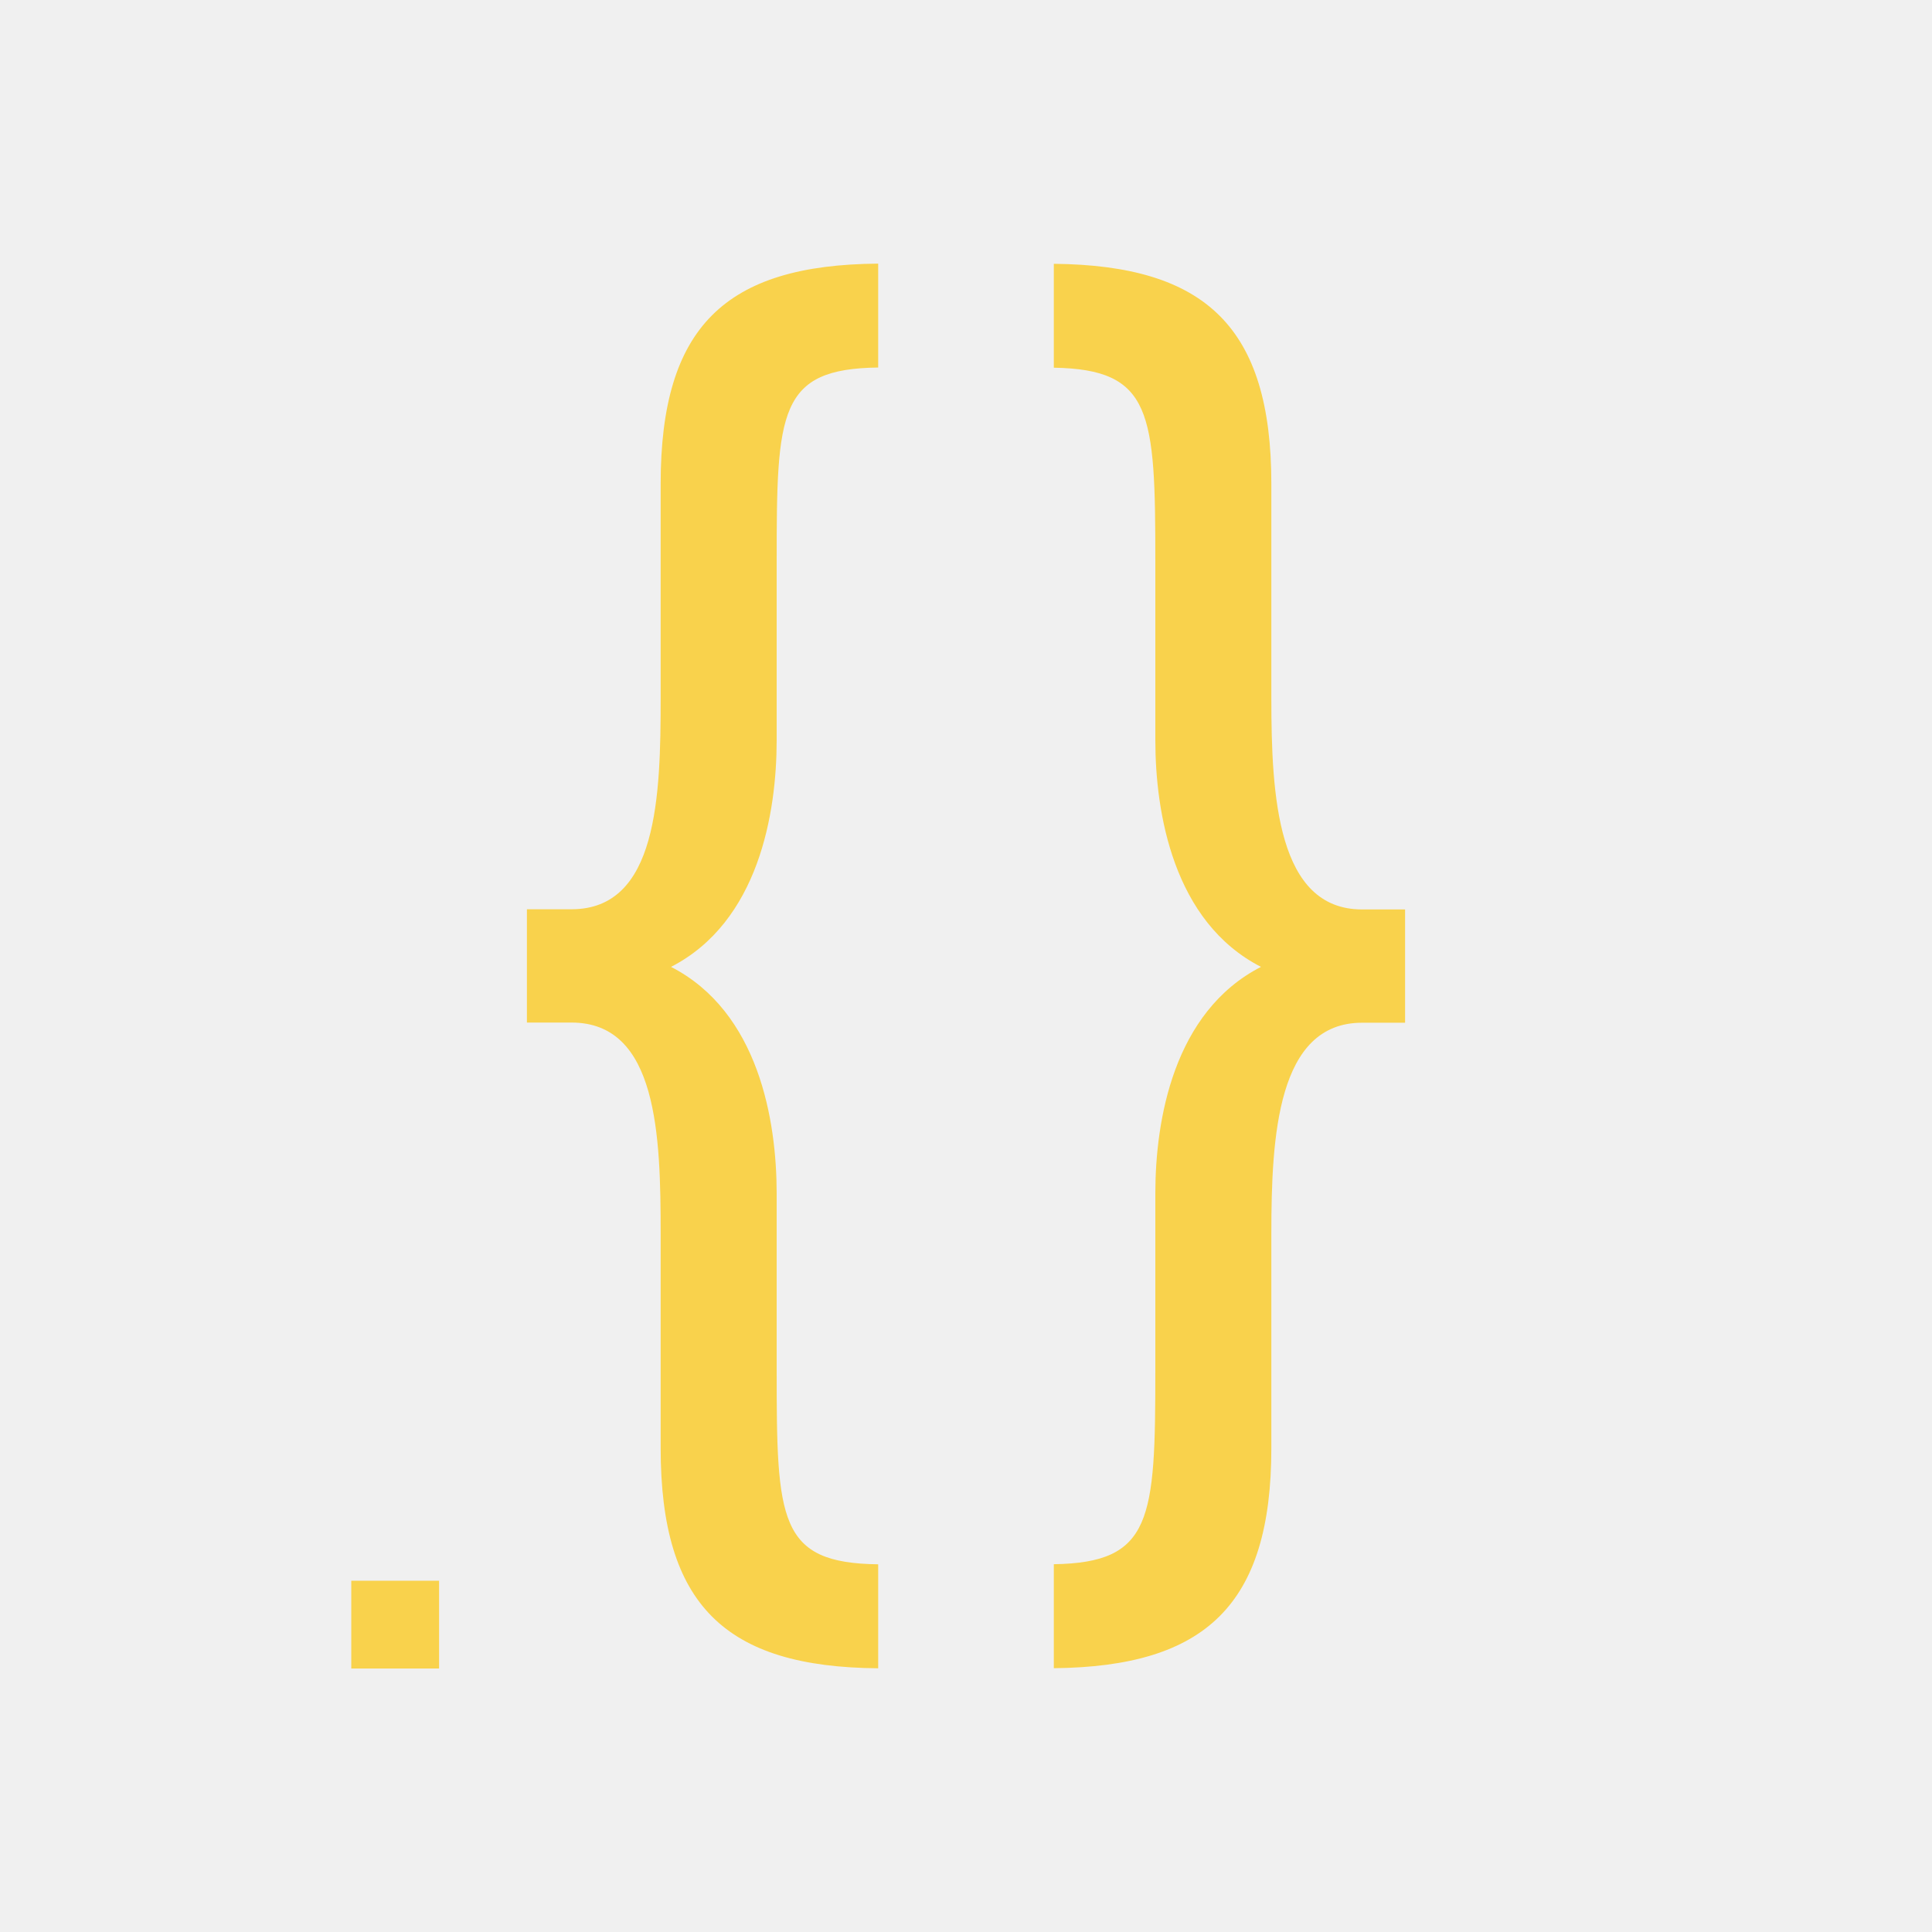
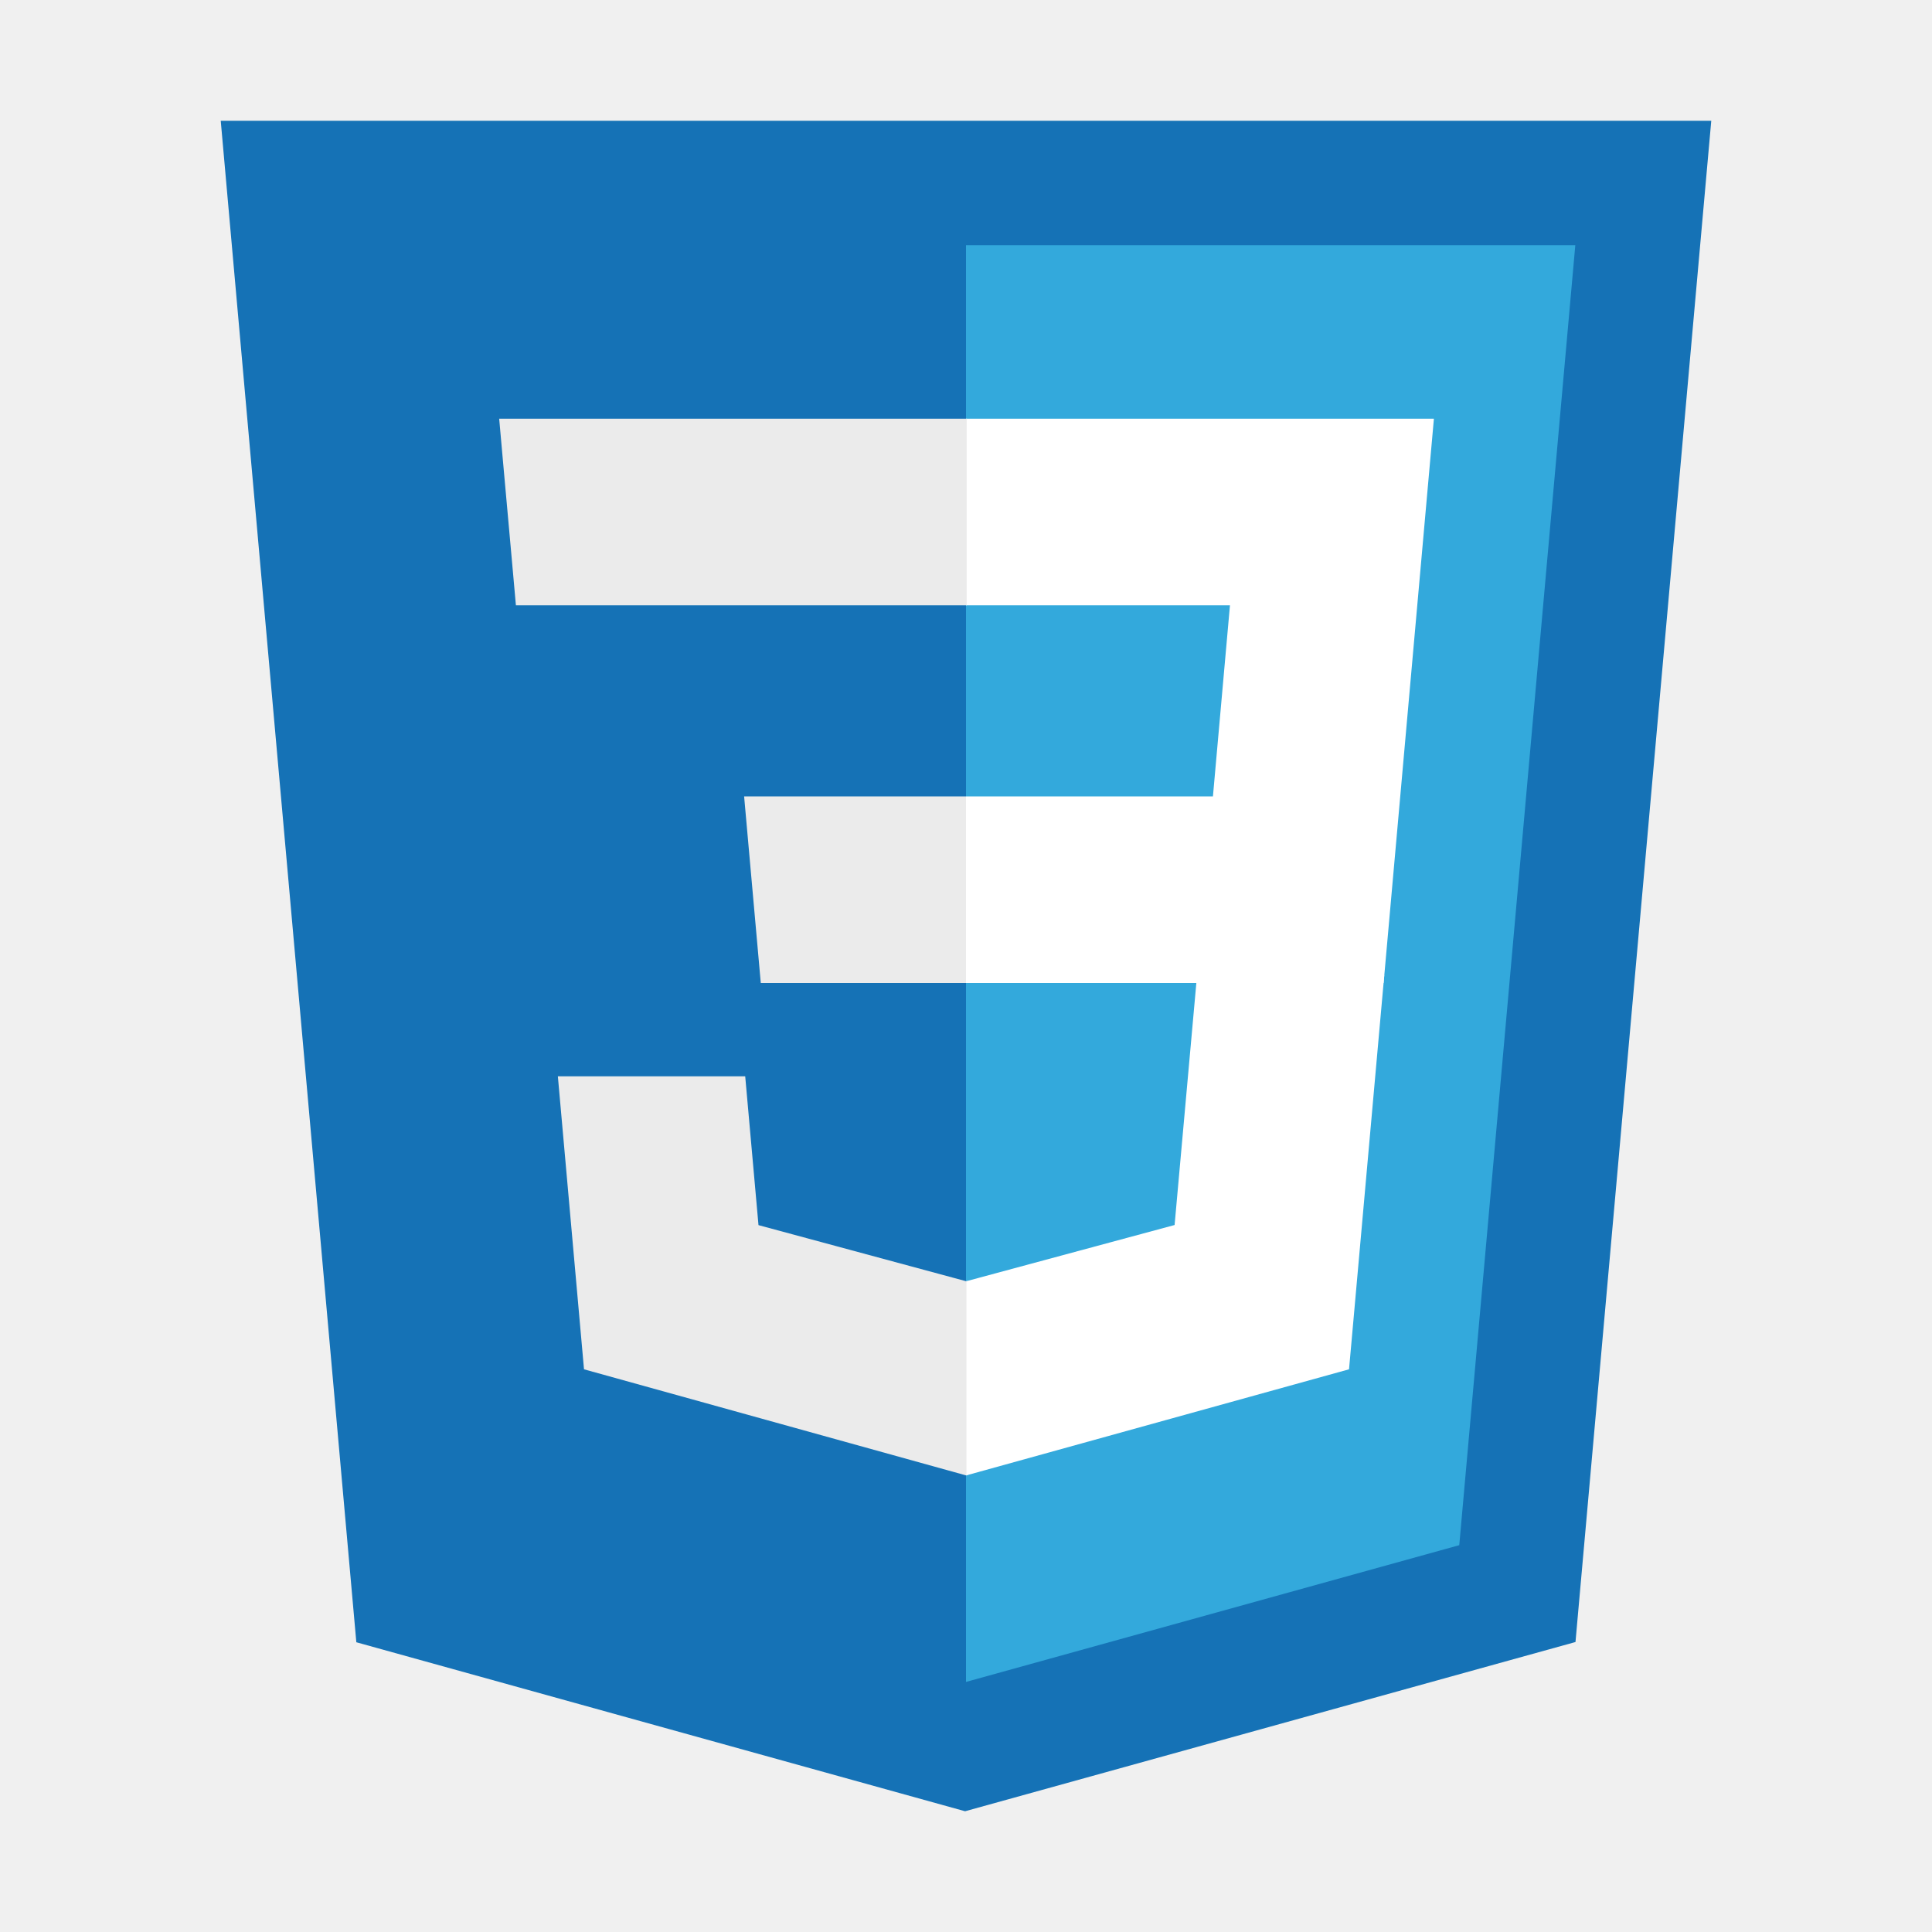
- <svg xmlns="http://www.w3.org/2000/svg" width="22" height="22">
-   <path d="M10 3.002c-1.742.013-2.477.72-2.477 2.508V7.95c0 1.114-.034 2.404-1.015 2.404H6v1.29h.508c.981 0 1.015 1.29 1.015 2.404v2.441c0 1.787.735 2.495 2.477 2.508v-1.184c-1.135-.013-1.156-.5-1.156-2.209V13.59c0-.831-.205-2.068-1.203-2.58.998-.513 1.203-1.751 1.203-2.582V6.395c0-1.708.021-2.196 1.156-2.21V3.003zm2 .002v1.183c1.119.019 1.156.508 1.156 2.208v2.033c0 .83.205 2.07 1.203 2.582-.998.512-1.203 1.749-1.203 2.58v2.015c0 1.7-.037 2.19-1.156 2.207v1.184c1.73-.017 2.477-.724 2.477-2.506V14.05c0-1.114.068-2.404 1.033-2.404H16v-1.29h-.49c-.965 0-1.033-1.29-1.033-2.404V5.51c0-1.782-.746-2.489-2.477-2.506zM4 18v1h1v-1H4z" fill="#f9d24c" font-family="oxygen" font-weight="400" letter-spacing="0" word-spacing="0" />
+ <svg xmlns="http://www.w3.org/2000/svg" viewBox="0 0 32 32">
+   <polygon points="5.902 27.201 3.656 2 28.344 2 26.095 27.197 15.985 30 5.902 27.201" style="fill:#1572b6" />
+   <polygon points="16 27.858 24.17 25.593 26.092 4.061 16 4.061 16 27.858" style="fill:#33a9dc" />
+   <polygon points="16 13.191 20.09 13.191 20.372 10.026 16 10.026 16 6.935 16.011 6.935 23.75 6.935 23.676 7.764 22.917 16.282 16 16.282 16 13.191" style="fill:#fff" />
+   <polygon points="16.019 21.218 16.005 21.222 12.563 20.292 12.343 17.827 10.67 17.827 9.24 17.827 9.673 22.68 16.004 24.438 16.019 24.434 16.019 21.218" style="fill:#ebebeb" />
+   <polygon points="19.827 16.151 19.455 20.29 16.008 21.22 16.008 24.436 22.344 22.68 22.391 22.158 22.928 16.151 19.827 16.151" style="fill:#fff" />
+   <polygon points="16.011 6.935 16.011 8.855 16.011 10.018 16.011 10.026 8.555 10.026 8.555 10.026 8.545 10.026 8.483 9.331 8.342 7.764 8.268 6.935 16.011 6.935" style="fill:#ebebeb" />
+   <polygon points="16 13.191 16 15.111 16 16.274 16 16.282 12.611 16.282 12.611 16.282 12.601 16.282 12.539 15.587 12.399 14.02 12.325 13.191 16 13.191" style="fill:#ebebeb" />
</svg>
